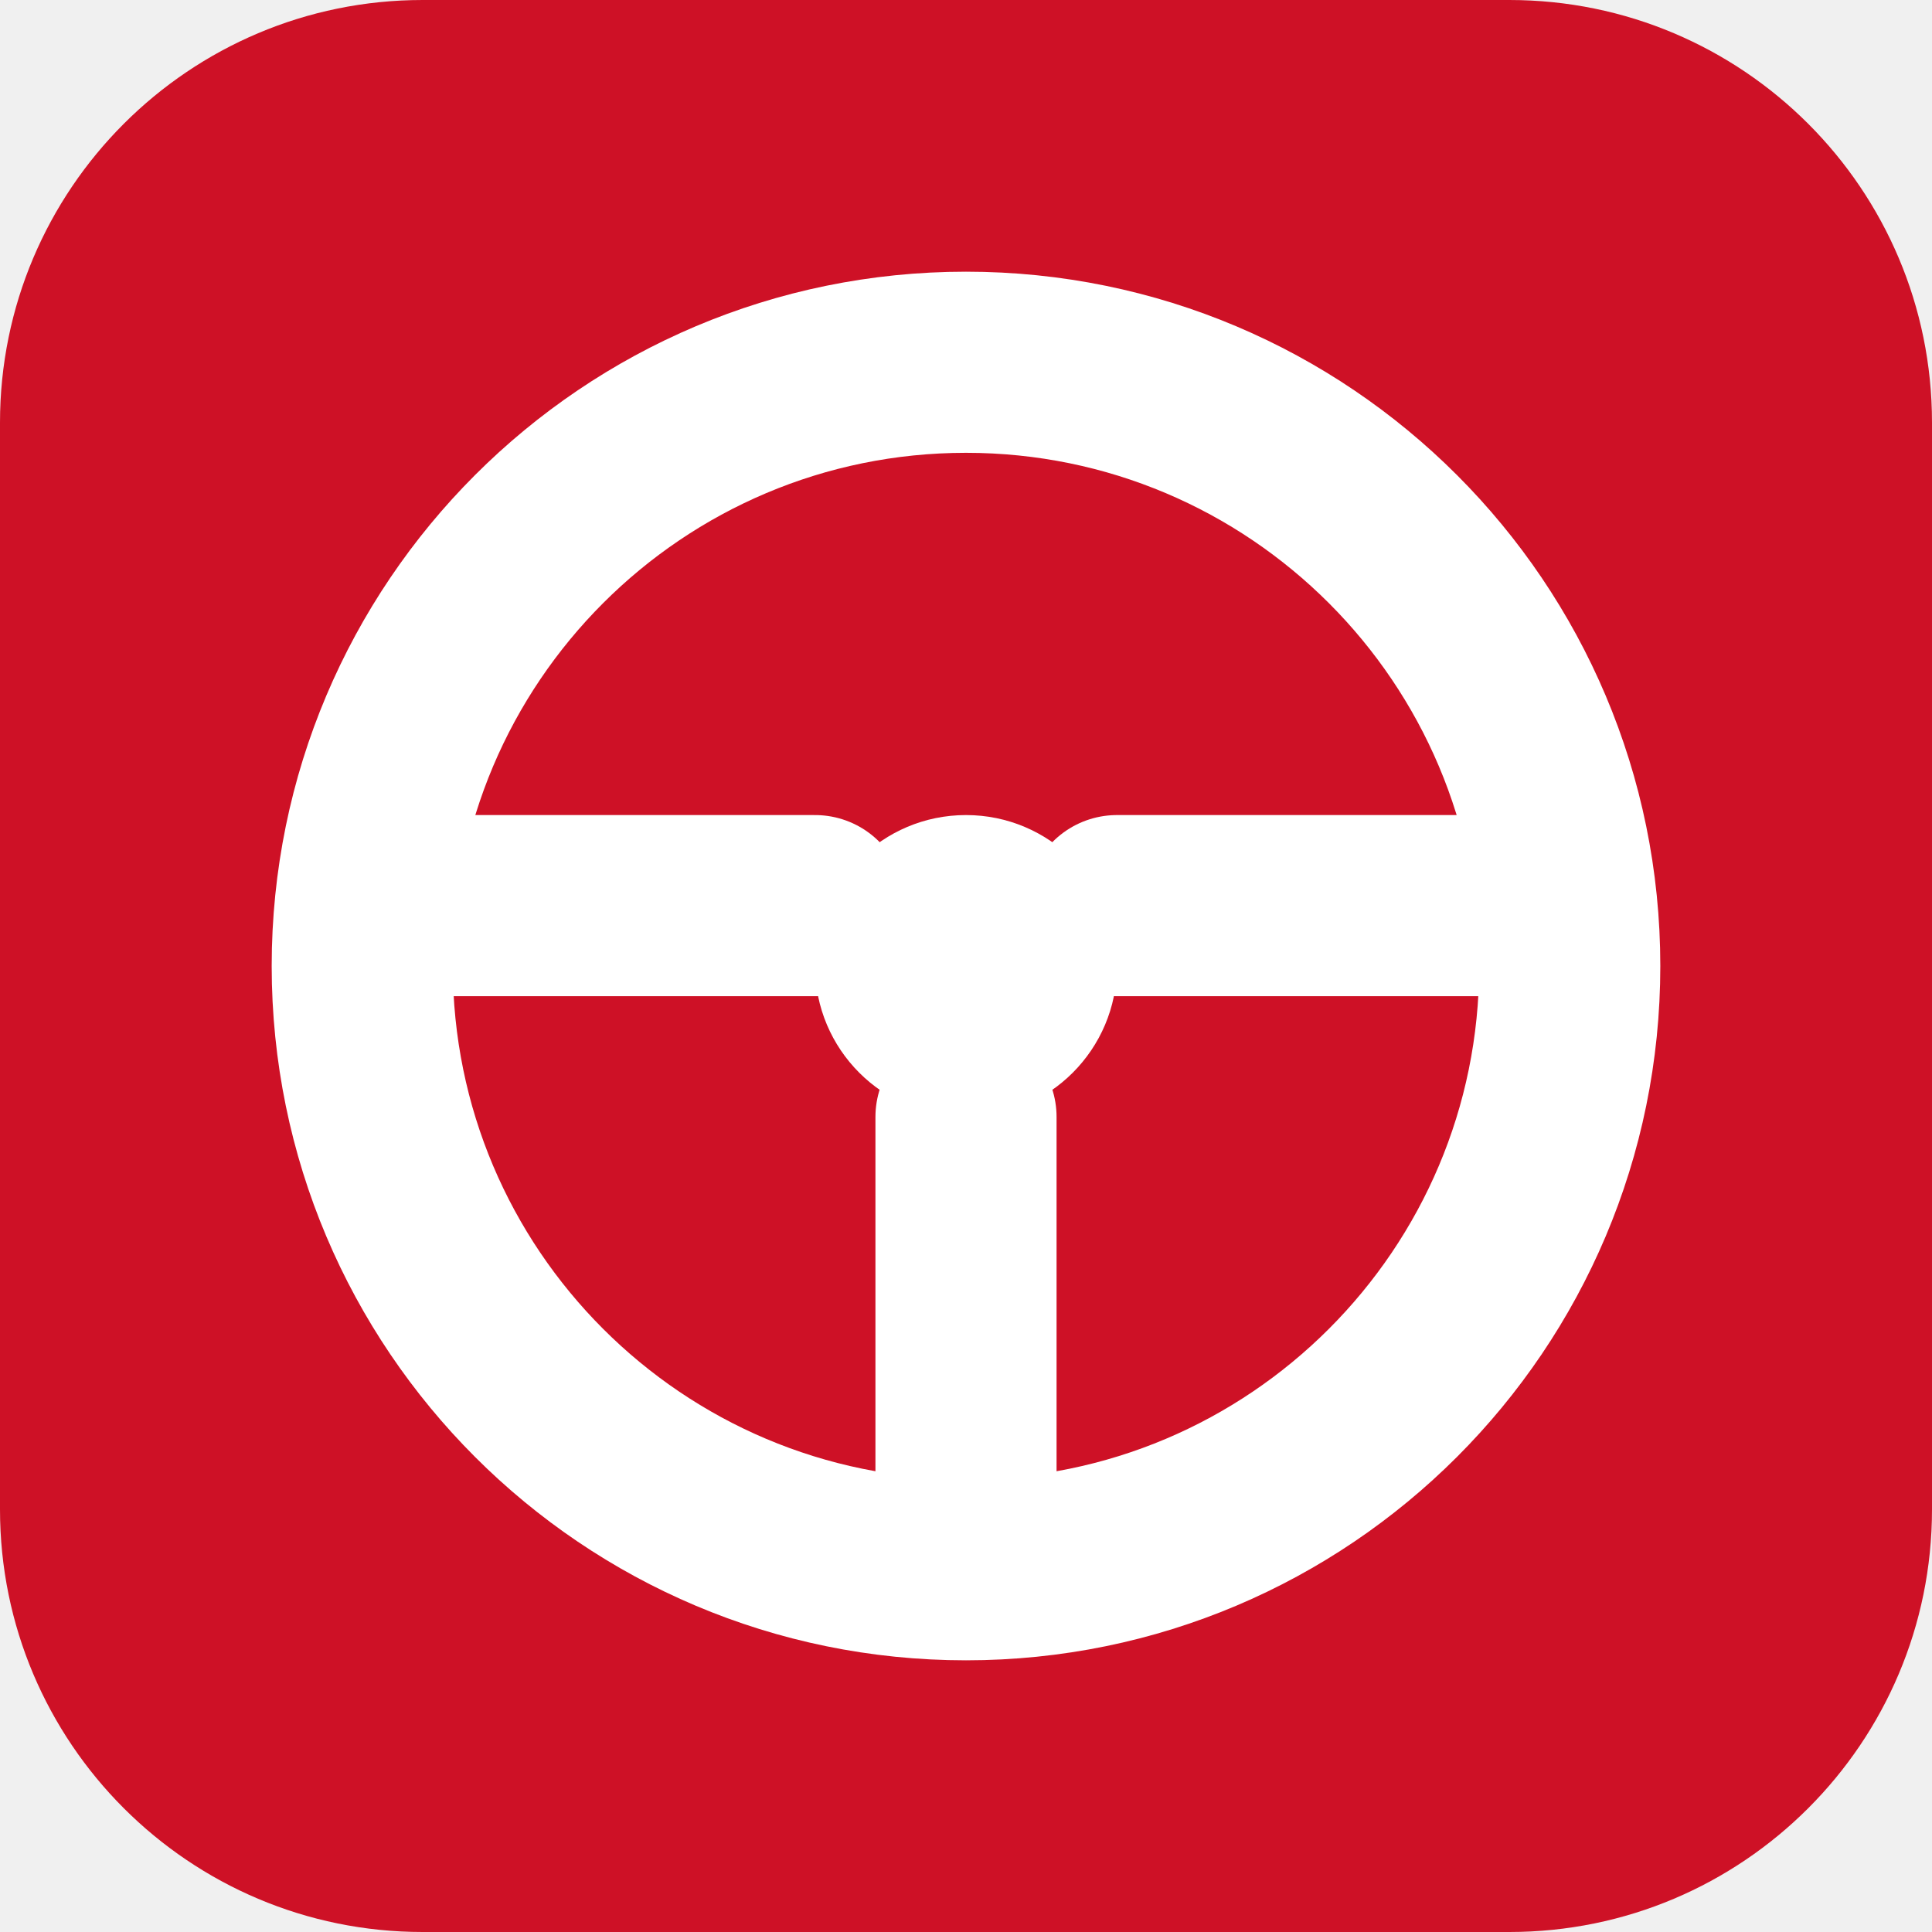
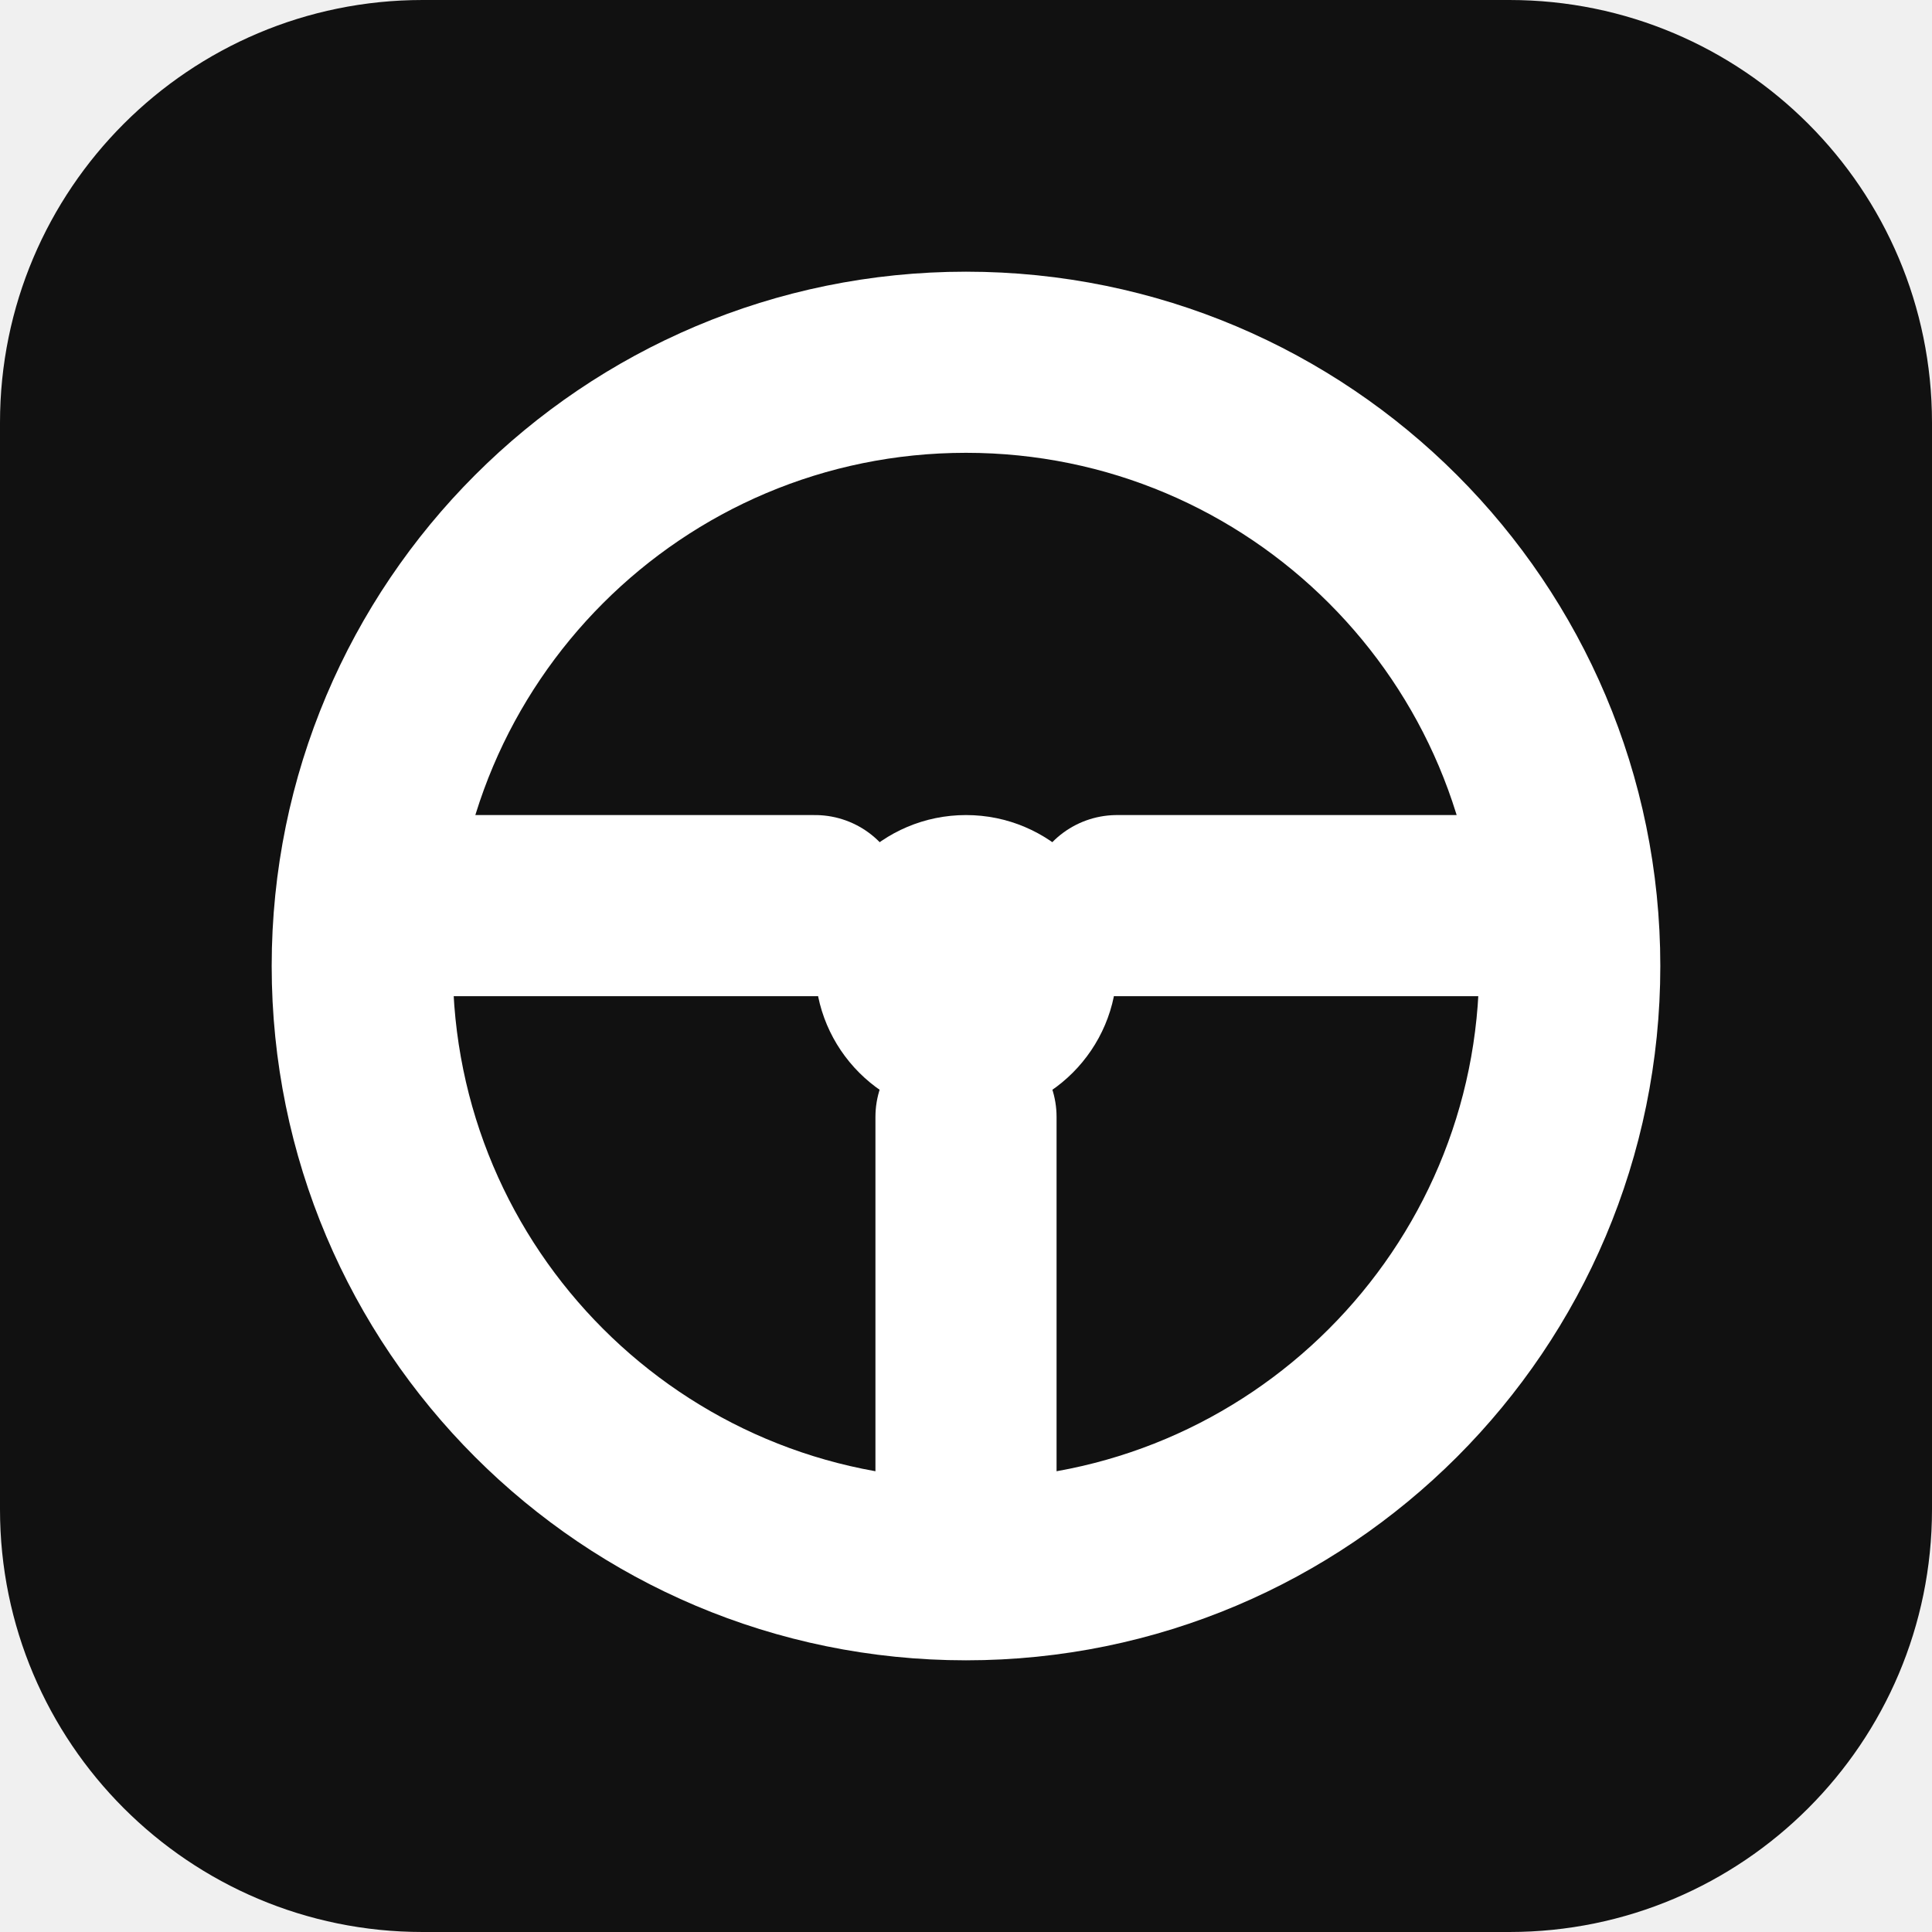
<svg xmlns="http://www.w3.org/2000/svg" viewBox="0 0 64 64">
-   <rect width="64" height="64" rx="14" fill="#ce1126" />
+   <rect width="64" height="64" rx="14" fill="#111111" />
  <circle cx="32" cy="32" r="20" fill="none" stroke="#fff" stroke-width="6" />
  <circle cx="32" cy="32" r="5" fill="#fff" />
  <path d="M14 30 H27 M37 30 H50 M32 37 V51" stroke="#fff" stroke-width="6" stroke-linecap="round" />
</svg>
